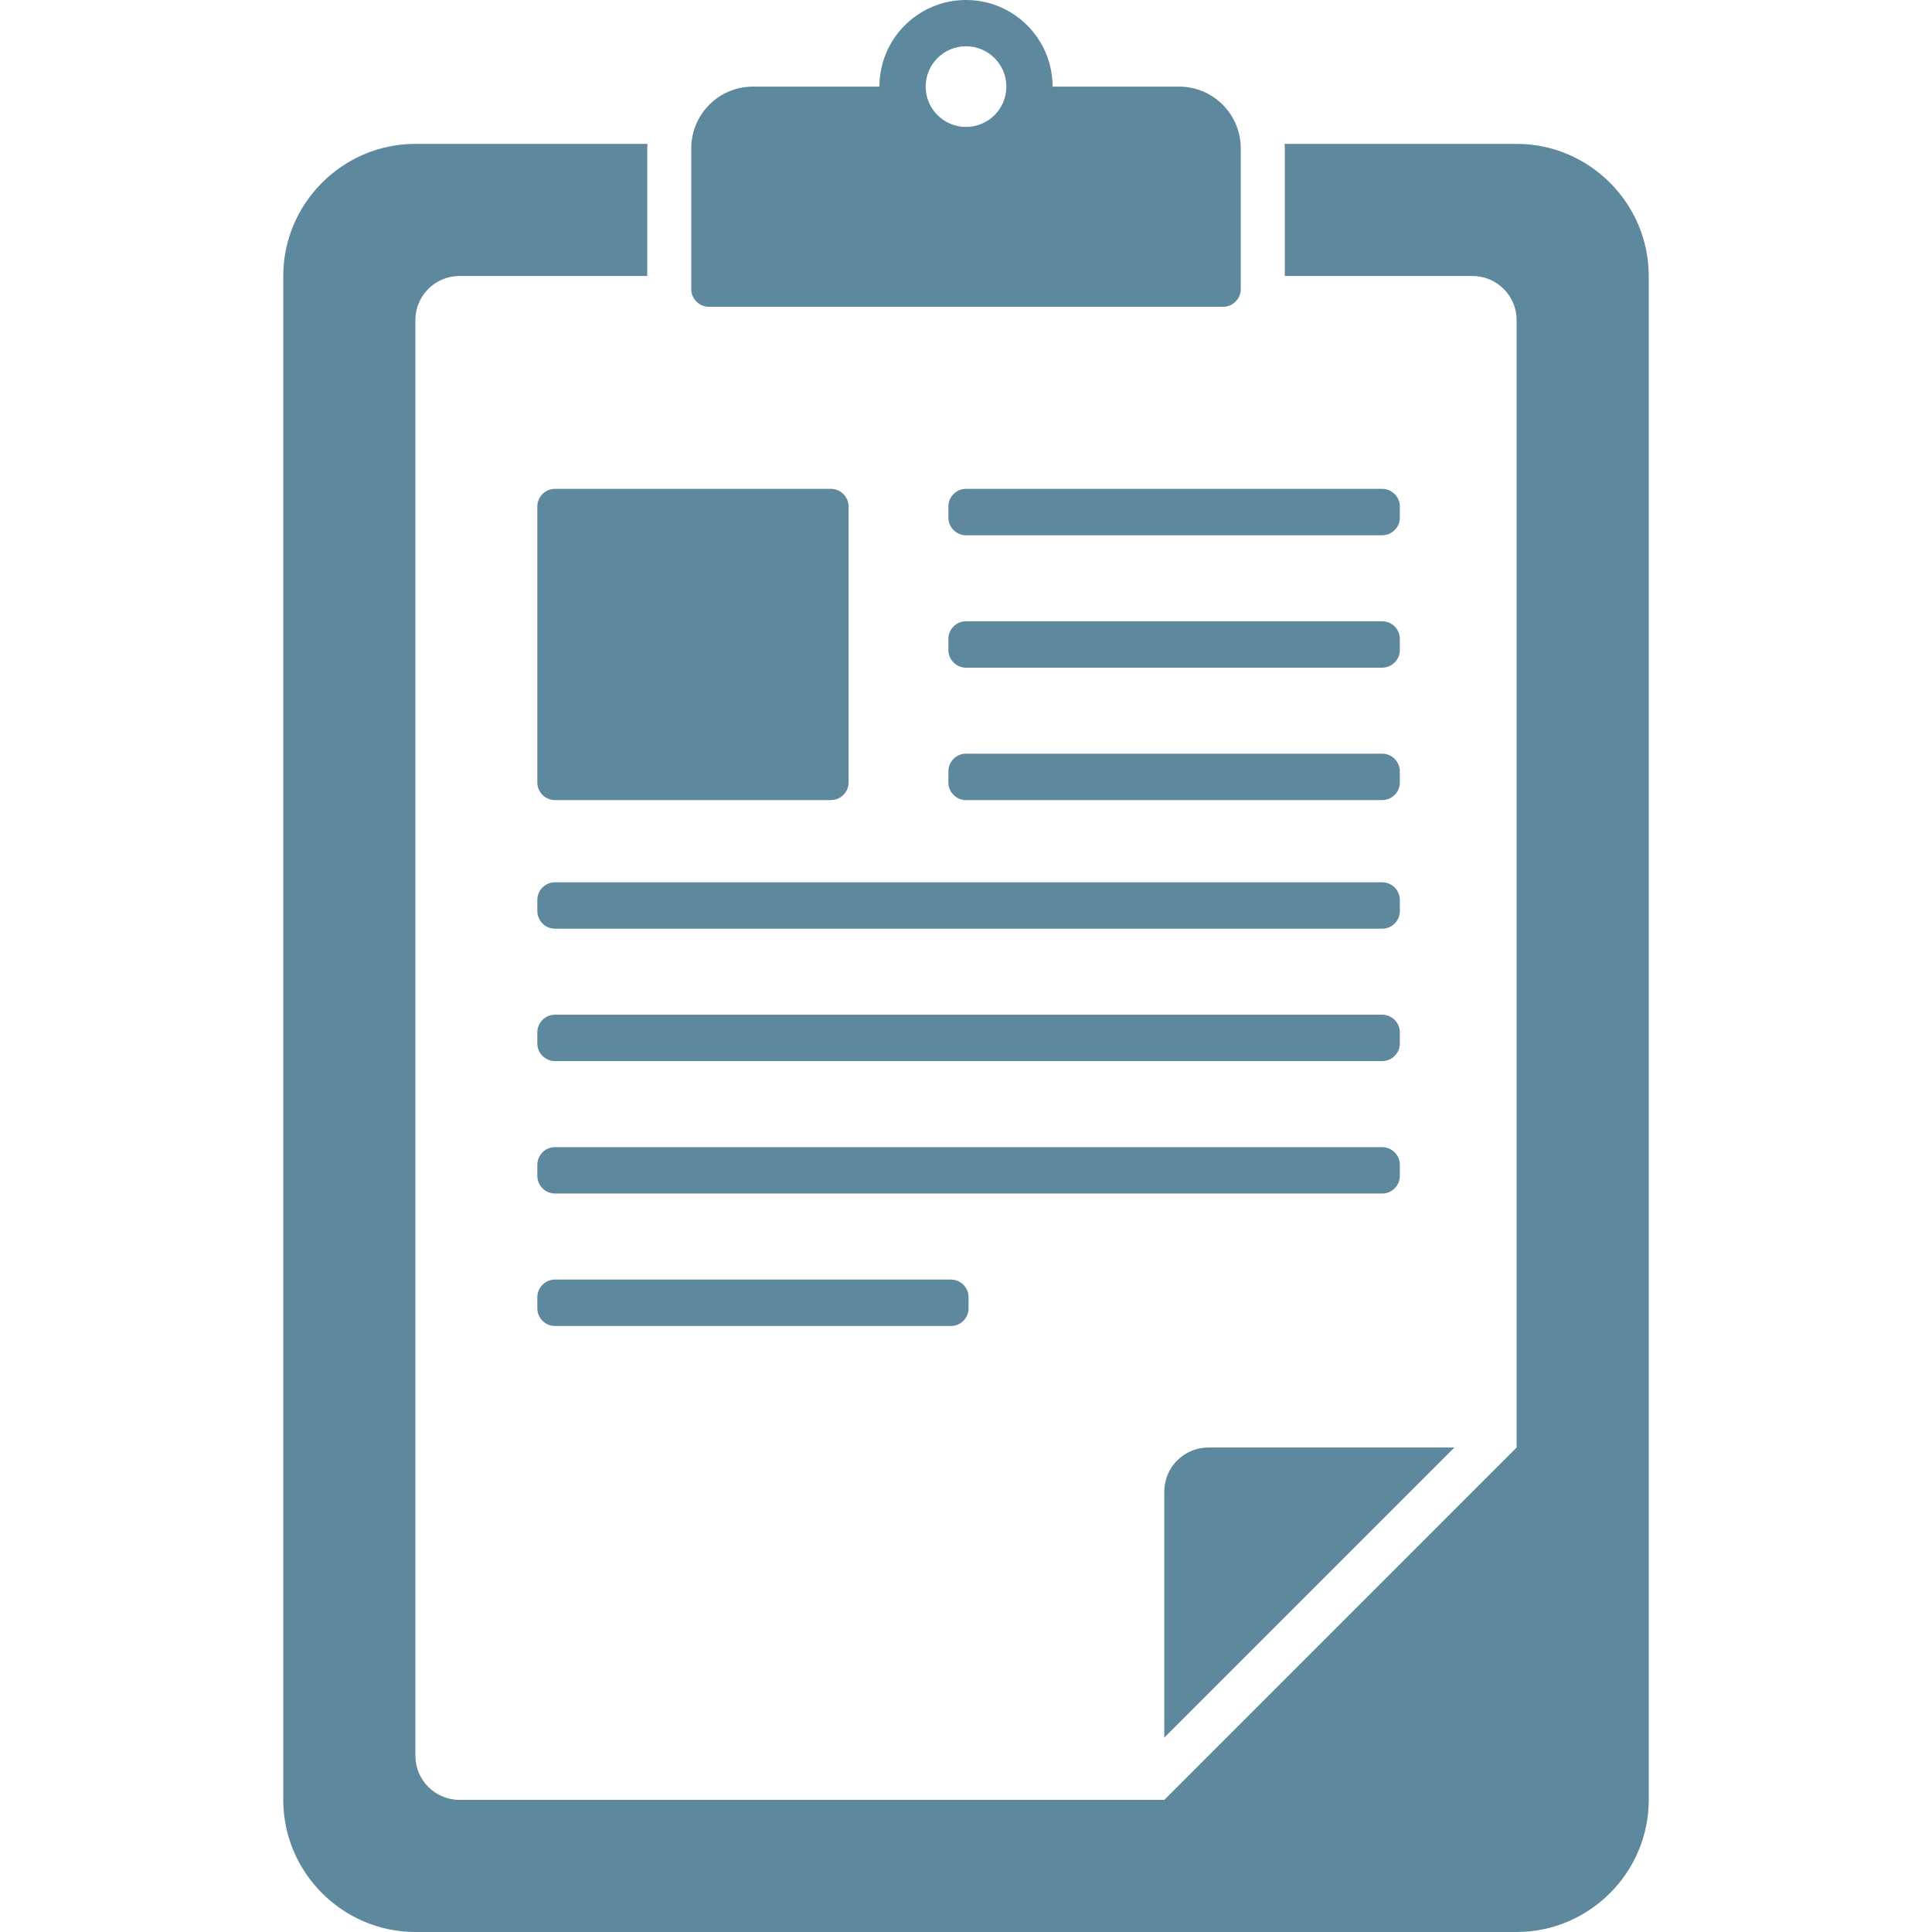
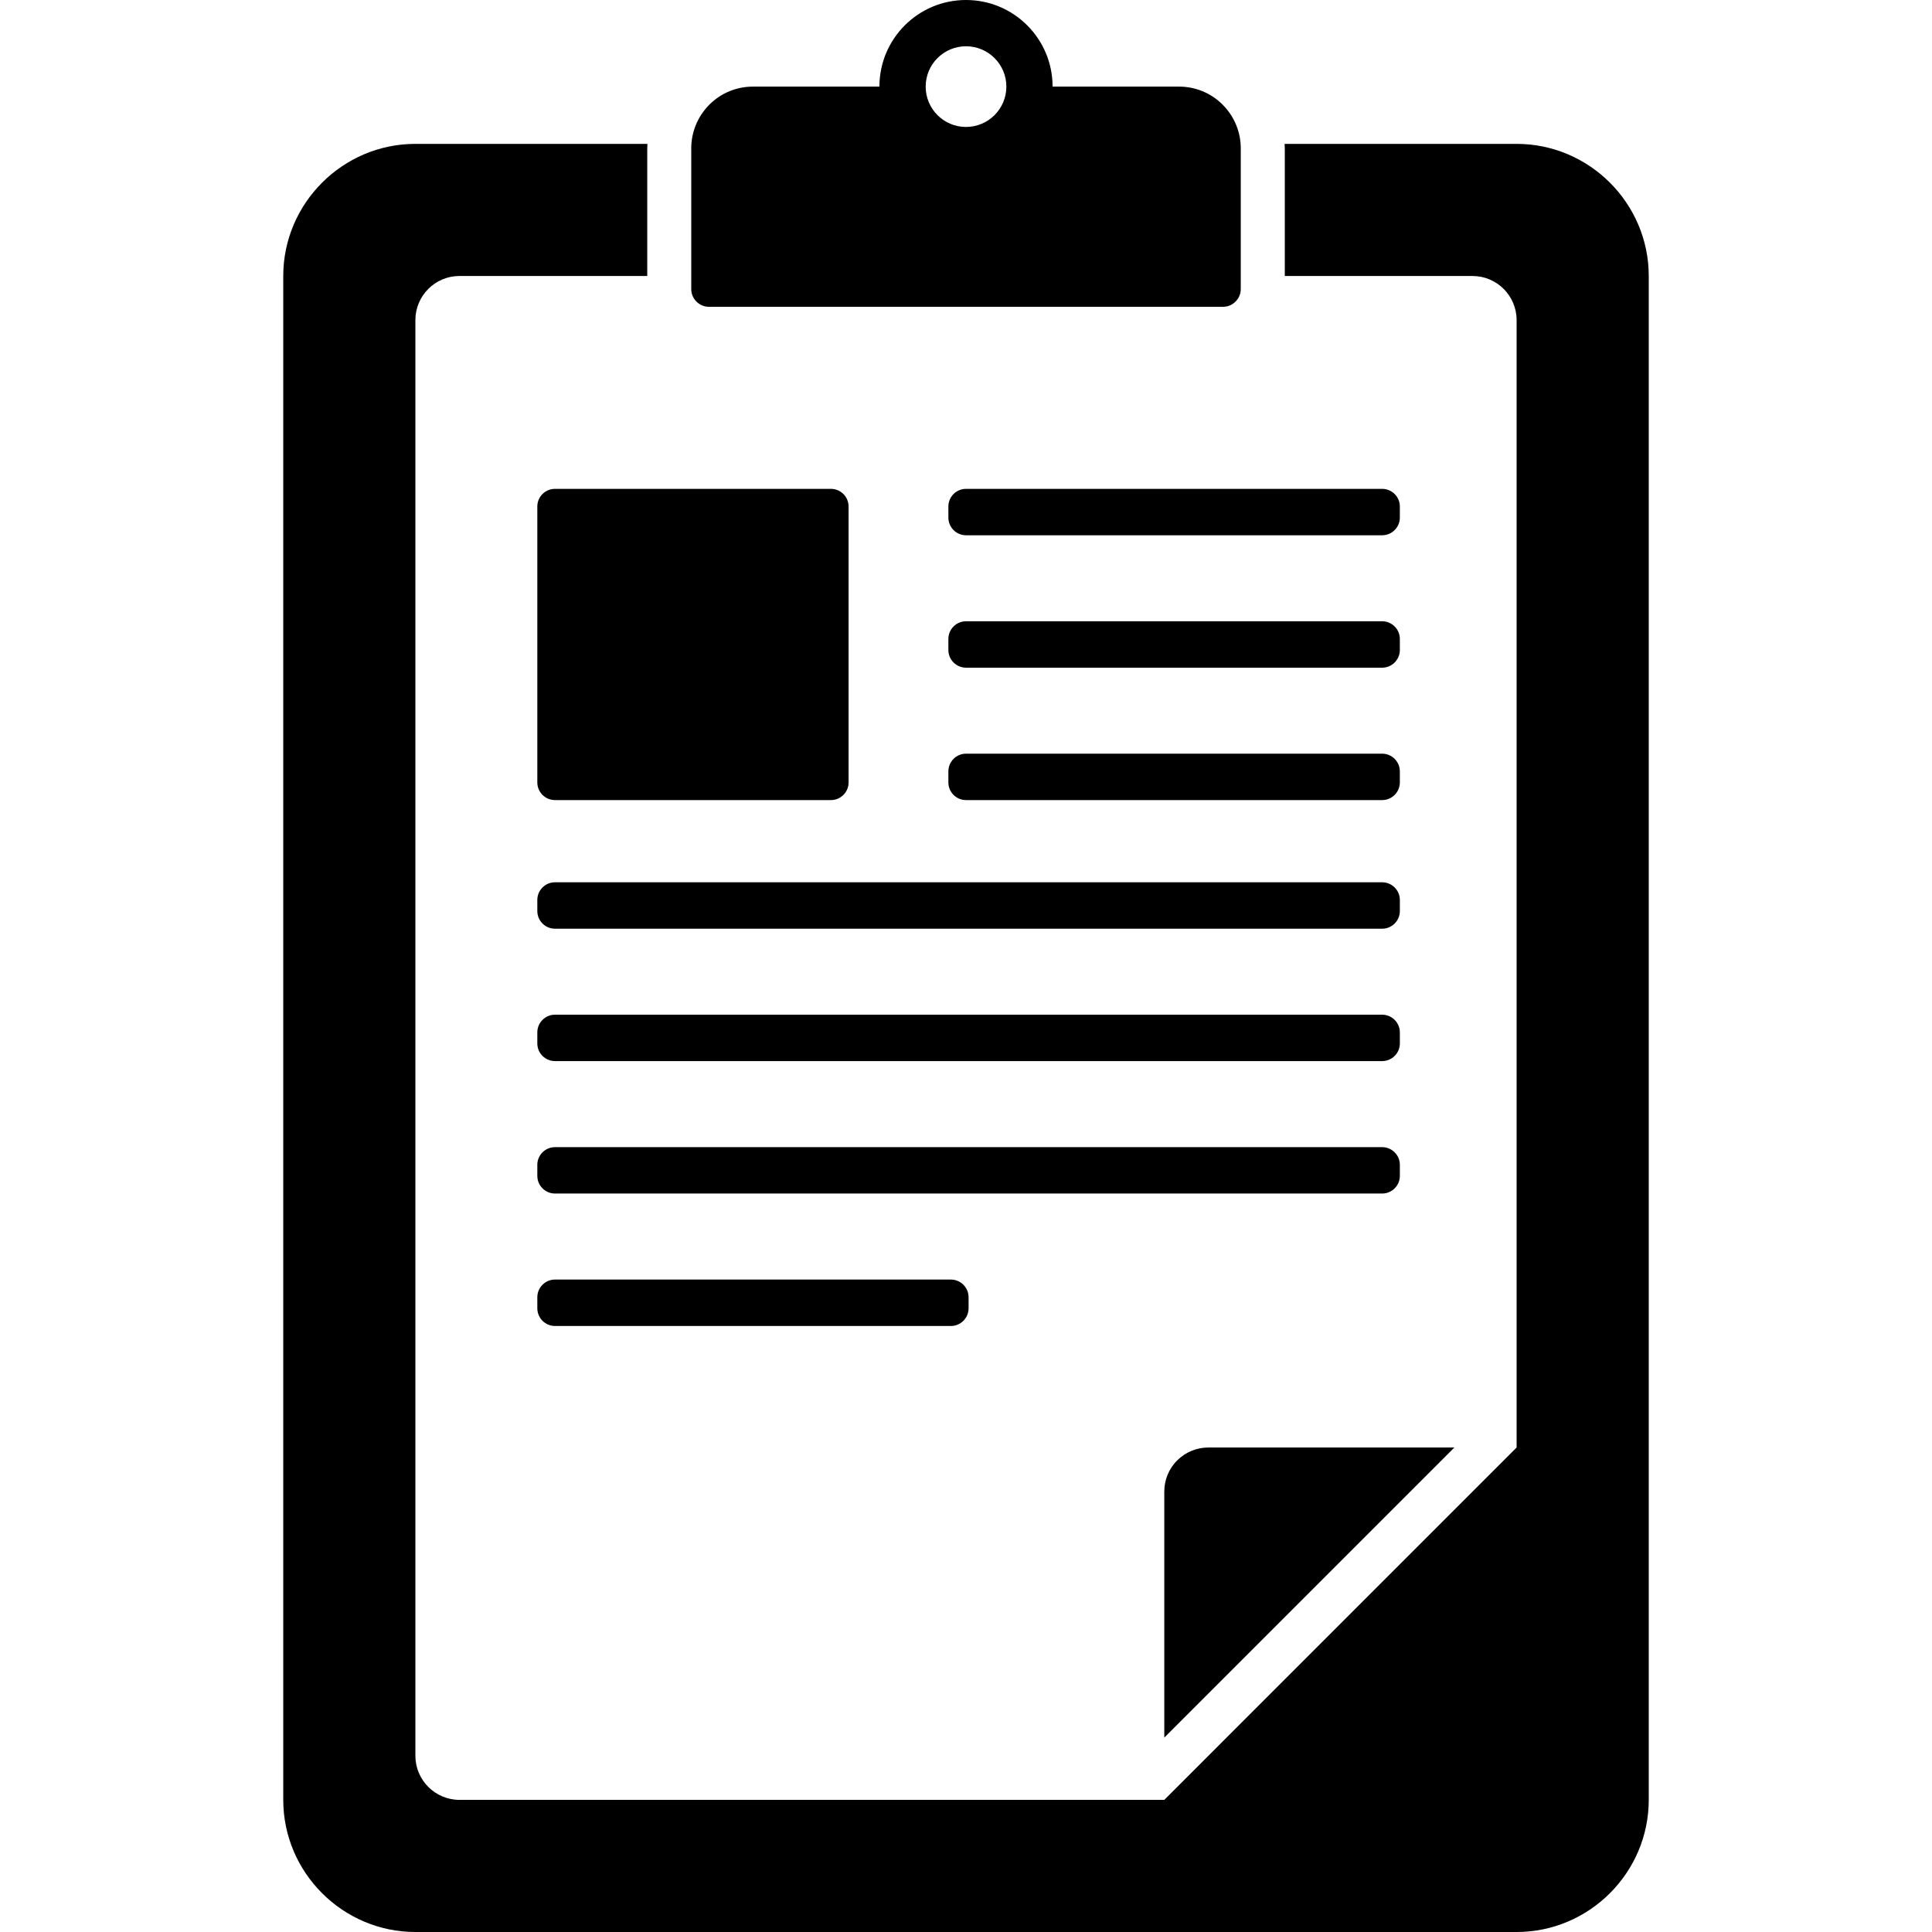
- <svg xmlns="http://www.w3.org/2000/svg" enable-background="new 0 0 200 200" height="200px" id="Layer_1" version="1.1" viewBox="0 0 200 200" width="200px" xml:space="preserve">
+ <svg xmlns="http://www.w3.org/2000/svg" enable-background="new 0 0 200 200" height="128px" id="Layer_1" version="1.1" viewBox="0 0 200 200" width="128px" xml:space="preserve">
  <g>
-     <path d="M98.176,81.001c0,1.006,0.819,1.823,1.824,1.823h43.086c1,0,1.825-0.817,1.825-1.823v-1.153   c0-1.004-0.825-1.828-1.825-1.828H100c-1.004,0-1.824,0.823-1.824,1.828V81.001z" fill="#5E889E" />
-     <path d="M100,69.118h43.086c1,0,1.825-0.823,1.825-1.823v-1.157c0-1-0.825-1.824-1.825-1.824H100   c-1.004,0-1.824,0.823-1.824,1.824v1.157C98.176,68.294,98.996,69.118,100,69.118z" fill="#5E889E" />
-     <path d="M156.999,14.894h-24.018c0.004,0.152,0.021,0.301,0.021,0.453v13.225h19.439   c2.509,0,4.558,2.047,4.558,4.558v116.716l-36.472,36.476H47.559c-2.509,0-4.558-2.053-4.558-4.558V33.129   c0-2.511,2.049-4.558,4.558-4.558h19.444V15.347c0-0.152,0.012-0.301,0.02-0.453H43c-7.522,0-13.678,6.156-13.678,13.678v157.75   C29.323,193.844,35.479,200,43,200h113.999c7.526,0,13.679-6.156,13.679-13.679V28.572   C170.678,21.049,164.525,14.894,156.999,14.894z" fill="#5E889E" />
-     <path d="M55.624,94.317c0,0.999,0.821,1.822,1.826,1.822h85.637c1,0,1.825-0.823,1.825-1.822v-1.159   c0-1-0.825-1.824-1.825-1.824H57.449c-1.004,0-1.826,0.823-1.826,1.824V94.317z" fill="#5E889E" />
-     <path d="M57.449,82.824h28.57c1.004,0,1.826-0.817,1.826-1.823v-28.57c0-1.006-0.821-1.824-1.826-1.824h-28.57   c-1.004,0-1.826,0.817-1.826,1.824v28.57C55.624,82.007,56.445,82.824,57.449,82.824z" fill="#5E889E" />
-     <path d="M125.085,149.846c-1.162,0-2.334,0.447-3.224,1.338c-0.891,0.886-1.334,2.057-1.334,3.224v25.466   l30.027-30.027H125.085z" fill="#5E889E" />
-     <path d="M55.624,108.022c0,1.004,0.821,1.821,1.826,1.821h85.637c1,0,1.825-0.817,1.825-1.821v-1.15   c0-1.009-0.825-1.83-1.825-1.83H57.449c-1.004,0-1.826,0.821-1.826,1.83V108.022z" fill="#5E889E" />
-     <path d="M143.086,50.607H100c-1.004,0-1.824,0.817-1.824,1.824v1.152c0,1.004,0.819,1.828,1.824,1.828h43.086   c1,0,1.825-0.823,1.825-1.828v-1.152C144.911,51.425,144.086,50.607,143.086,50.607z" fill="#5E889E" />
-     <path d="M55.624,121.729c0,1.004,0.821,1.825,1.826,1.825h85.637c1,0,1.825-0.821,1.825-1.825v-1.151   c0-1.004-0.825-1.825-1.825-1.825H57.449c-1.004,0-1.826,0.821-1.826,1.825V121.729z" fill="#5E889E" />
-     <path d="M55.624,135.436c0,1.004,0.821,1.83,1.826,1.83h40.992c1.004,0,1.825-0.826,1.825-1.83v-1.15   c0-1.001-0.821-1.826-1.825-1.826H57.449c-1.004,0-1.826,0.825-1.826,1.826V135.436z" fill="#5E889E" />
-     <path d="M73.386,31.761h53.232c0.464,0,0.927-0.181,1.285-0.541c0.355-0.354,0.54-0.817,0.54-1.281V15.347   c0-1.63-0.632-3.263-1.874-4.511c-1.246-1.248-2.879-1.87-4.511-1.87h-13.095C108.964,4.013,104.952,0,100,0   c-4.95,0-8.963,4.013-8.963,8.966H77.944c-1.634,0-3.265,0.622-4.515,1.87c-1.238,1.249-1.871,2.881-1.871,4.511V29.94   c0,0.463,0.185,0.927,0.539,1.281C72.455,31.581,72.918,31.761,73.386,31.761z M100,4.79c2.308,0,4.178,1.87,4.178,4.176   c0,2.305-1.87,4.176-4.178,4.176c-2.306,0-4.174-1.871-4.174-4.176C95.826,6.66,97.694,4.79,100,4.79z" fill="#5E889E" />
+     <path d="M98.176,81.001c0,1.006,0.819,1.823,1.824,1.823h43.086c1,0,1.825-0.817,1.825-1.823v-1.153   c0-1.004-0.825-1.828-1.825-1.828H100c-1.004,0-1.824,0.823-1.824,1.828V81.001z" />
+     <path d="M100,69.118h43.086c1,0,1.825-0.823,1.825-1.823v-1.157c0-1-0.825-1.824-1.825-1.824H100   c-1.004,0-1.824,0.823-1.824,1.824v1.157C98.176,68.294,98.996,69.118,100,69.118z" />
+     <path d="M156.999,14.894h-24.018c0.004,0.152,0.021,0.301,0.021,0.453v13.225h19.439   c2.509,0,4.558,2.047,4.558,4.558v116.716l-36.472,36.476H47.559c-2.509,0-4.558-2.053-4.558-4.558V33.129   c0-2.511,2.049-4.558,4.558-4.558h19.444V15.347c0-0.152,0.012-0.301,0.02-0.453H43c-7.522,0-13.678,6.156-13.678,13.678v157.75   C29.323,193.844,35.479,200,43,200h113.999c7.526,0,13.679-6.156,13.679-13.679V28.572   C170.678,21.049,164.525,14.894,156.999,14.894z" />
+     <path d="M55.624,94.317c0,0.999,0.821,1.822,1.826,1.822h85.637c1,0,1.825-0.823,1.825-1.822v-1.159   c0-1-0.825-1.824-1.825-1.824H57.449c-1.004,0-1.826,0.823-1.826,1.824V94.317z" />
+     <path d="M57.449,82.824h28.57c1.004,0,1.826-0.817,1.826-1.823v-28.57c0-1.006-0.821-1.824-1.826-1.824h-28.57   c-1.004,0-1.826,0.817-1.826,1.824v28.57C55.624,82.007,56.445,82.824,57.449,82.824z" />
+     <path d="M125.085,149.846c-1.162,0-2.334,0.447-3.224,1.338c-0.891,0.886-1.334,2.057-1.334,3.224v25.466   l30.027-30.027H125.085z" />
+     <path d="M55.624,108.022c0,1.004,0.821,1.821,1.826,1.821h85.637c1,0,1.825-0.817,1.825-1.821v-1.15   c0-1.009-0.825-1.83-1.825-1.83H57.449c-1.004,0-1.826,0.821-1.826,1.83V108.022z" />
+     <path d="M143.086,50.607H100c-1.004,0-1.824,0.817-1.824,1.824v1.152c0,1.004,0.819,1.828,1.824,1.828h43.086   c1,0,1.825-0.823,1.825-1.828v-1.152C144.911,51.425,144.086,50.607,143.086,50.607z" />
+     <path d="M55.624,121.729c0,1.004,0.821,1.825,1.826,1.825h85.637c1,0,1.825-0.821,1.825-1.825v-1.151   c0-1.004-0.825-1.825-1.825-1.825H57.449c-1.004,0-1.826,0.821-1.826,1.825V121.729z" />
+     <path d="M55.624,135.436c0,1.004,0.821,1.83,1.826,1.83h40.992c1.004,0,1.825-0.826,1.825-1.83v-1.15   c0-1.001-0.821-1.826-1.825-1.826H57.449c-1.004,0-1.826,0.825-1.826,1.826V135.436z" />
+     <path d="M73.386,31.761h53.232c0.464,0,0.927-0.181,1.285-0.541c0.355-0.354,0.54-0.817,0.54-1.281V15.347   c0-1.63-0.632-3.263-1.874-4.511c-1.246-1.248-2.879-1.87-4.511-1.87h-13.095C108.964,4.013,104.952,0,100,0   c-4.95,0-8.963,4.013-8.963,8.966H77.944c-1.634,0-3.265,0.622-4.515,1.87c-1.238,1.249-1.871,2.881-1.871,4.511V29.94   c0,0.463,0.185,0.927,0.539,1.281C72.455,31.581,72.918,31.761,73.386,31.761z M100,4.79c2.308,0,4.178,1.87,4.178,4.176   c0,2.305-1.87,4.176-4.178,4.176c-2.306,0-4.174-1.871-4.174-4.176C95.826,6.66,97.694,4.79,100,4.79z" />
  </g>
</svg>
